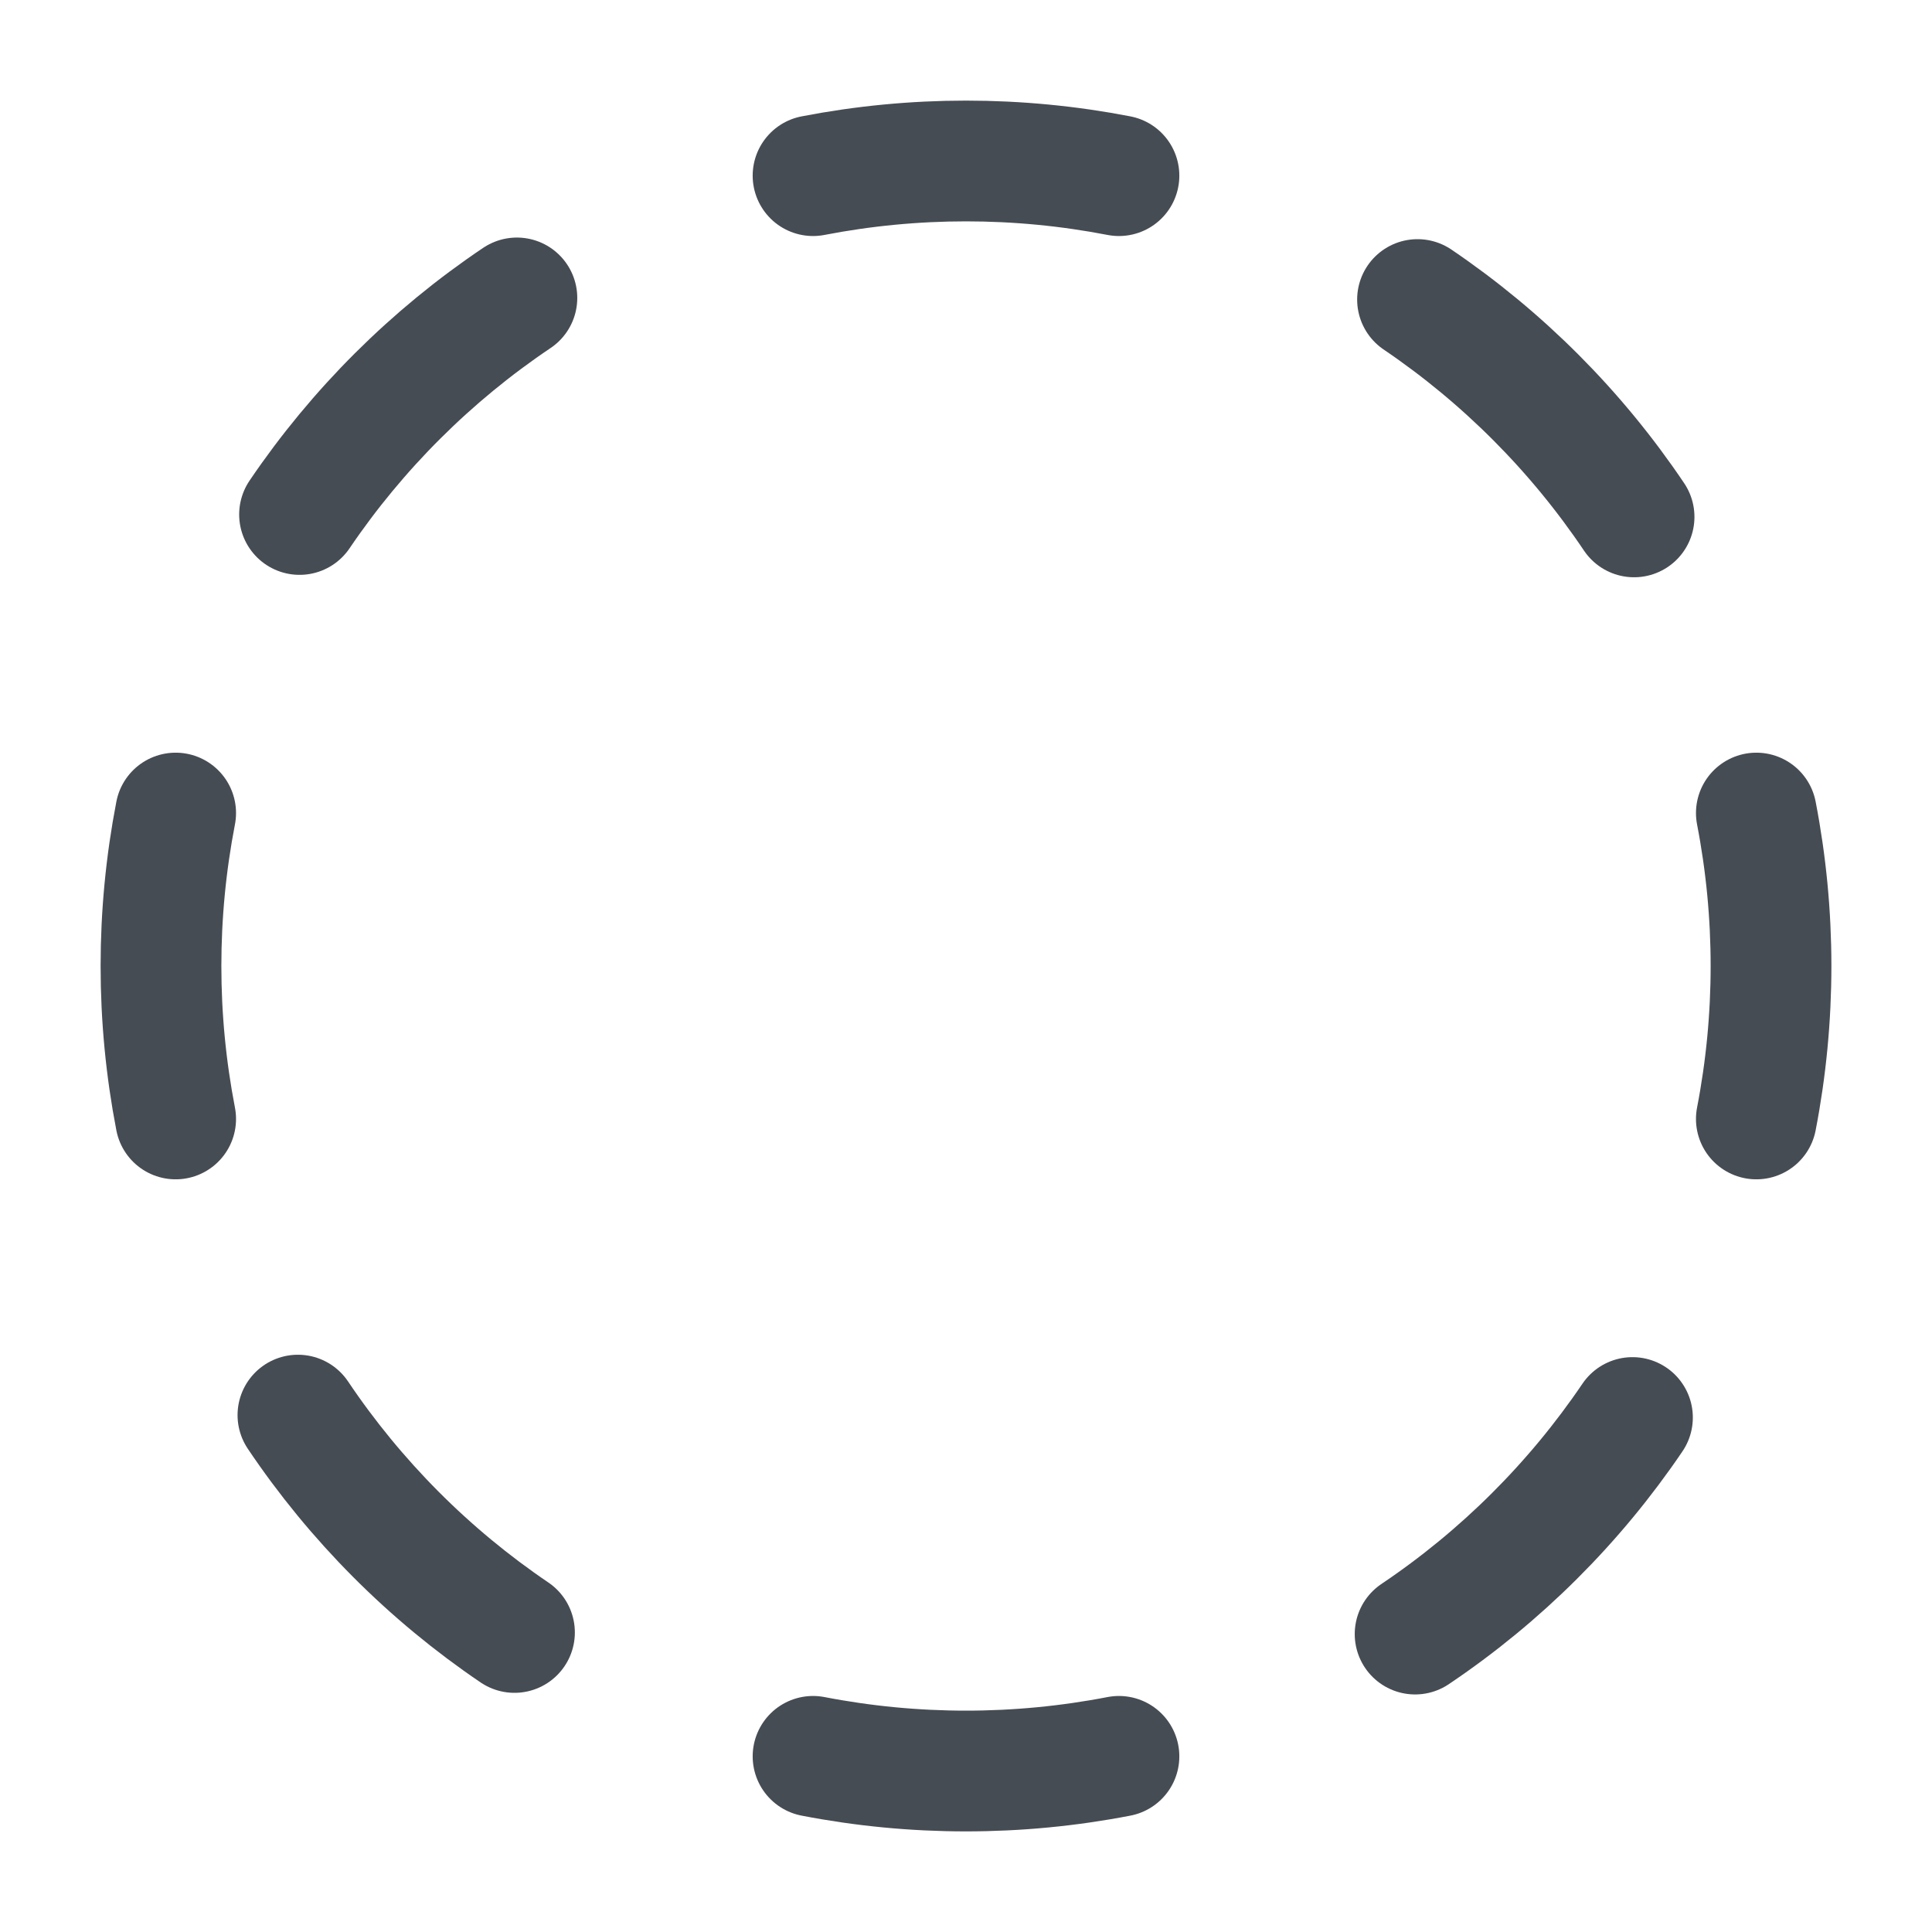
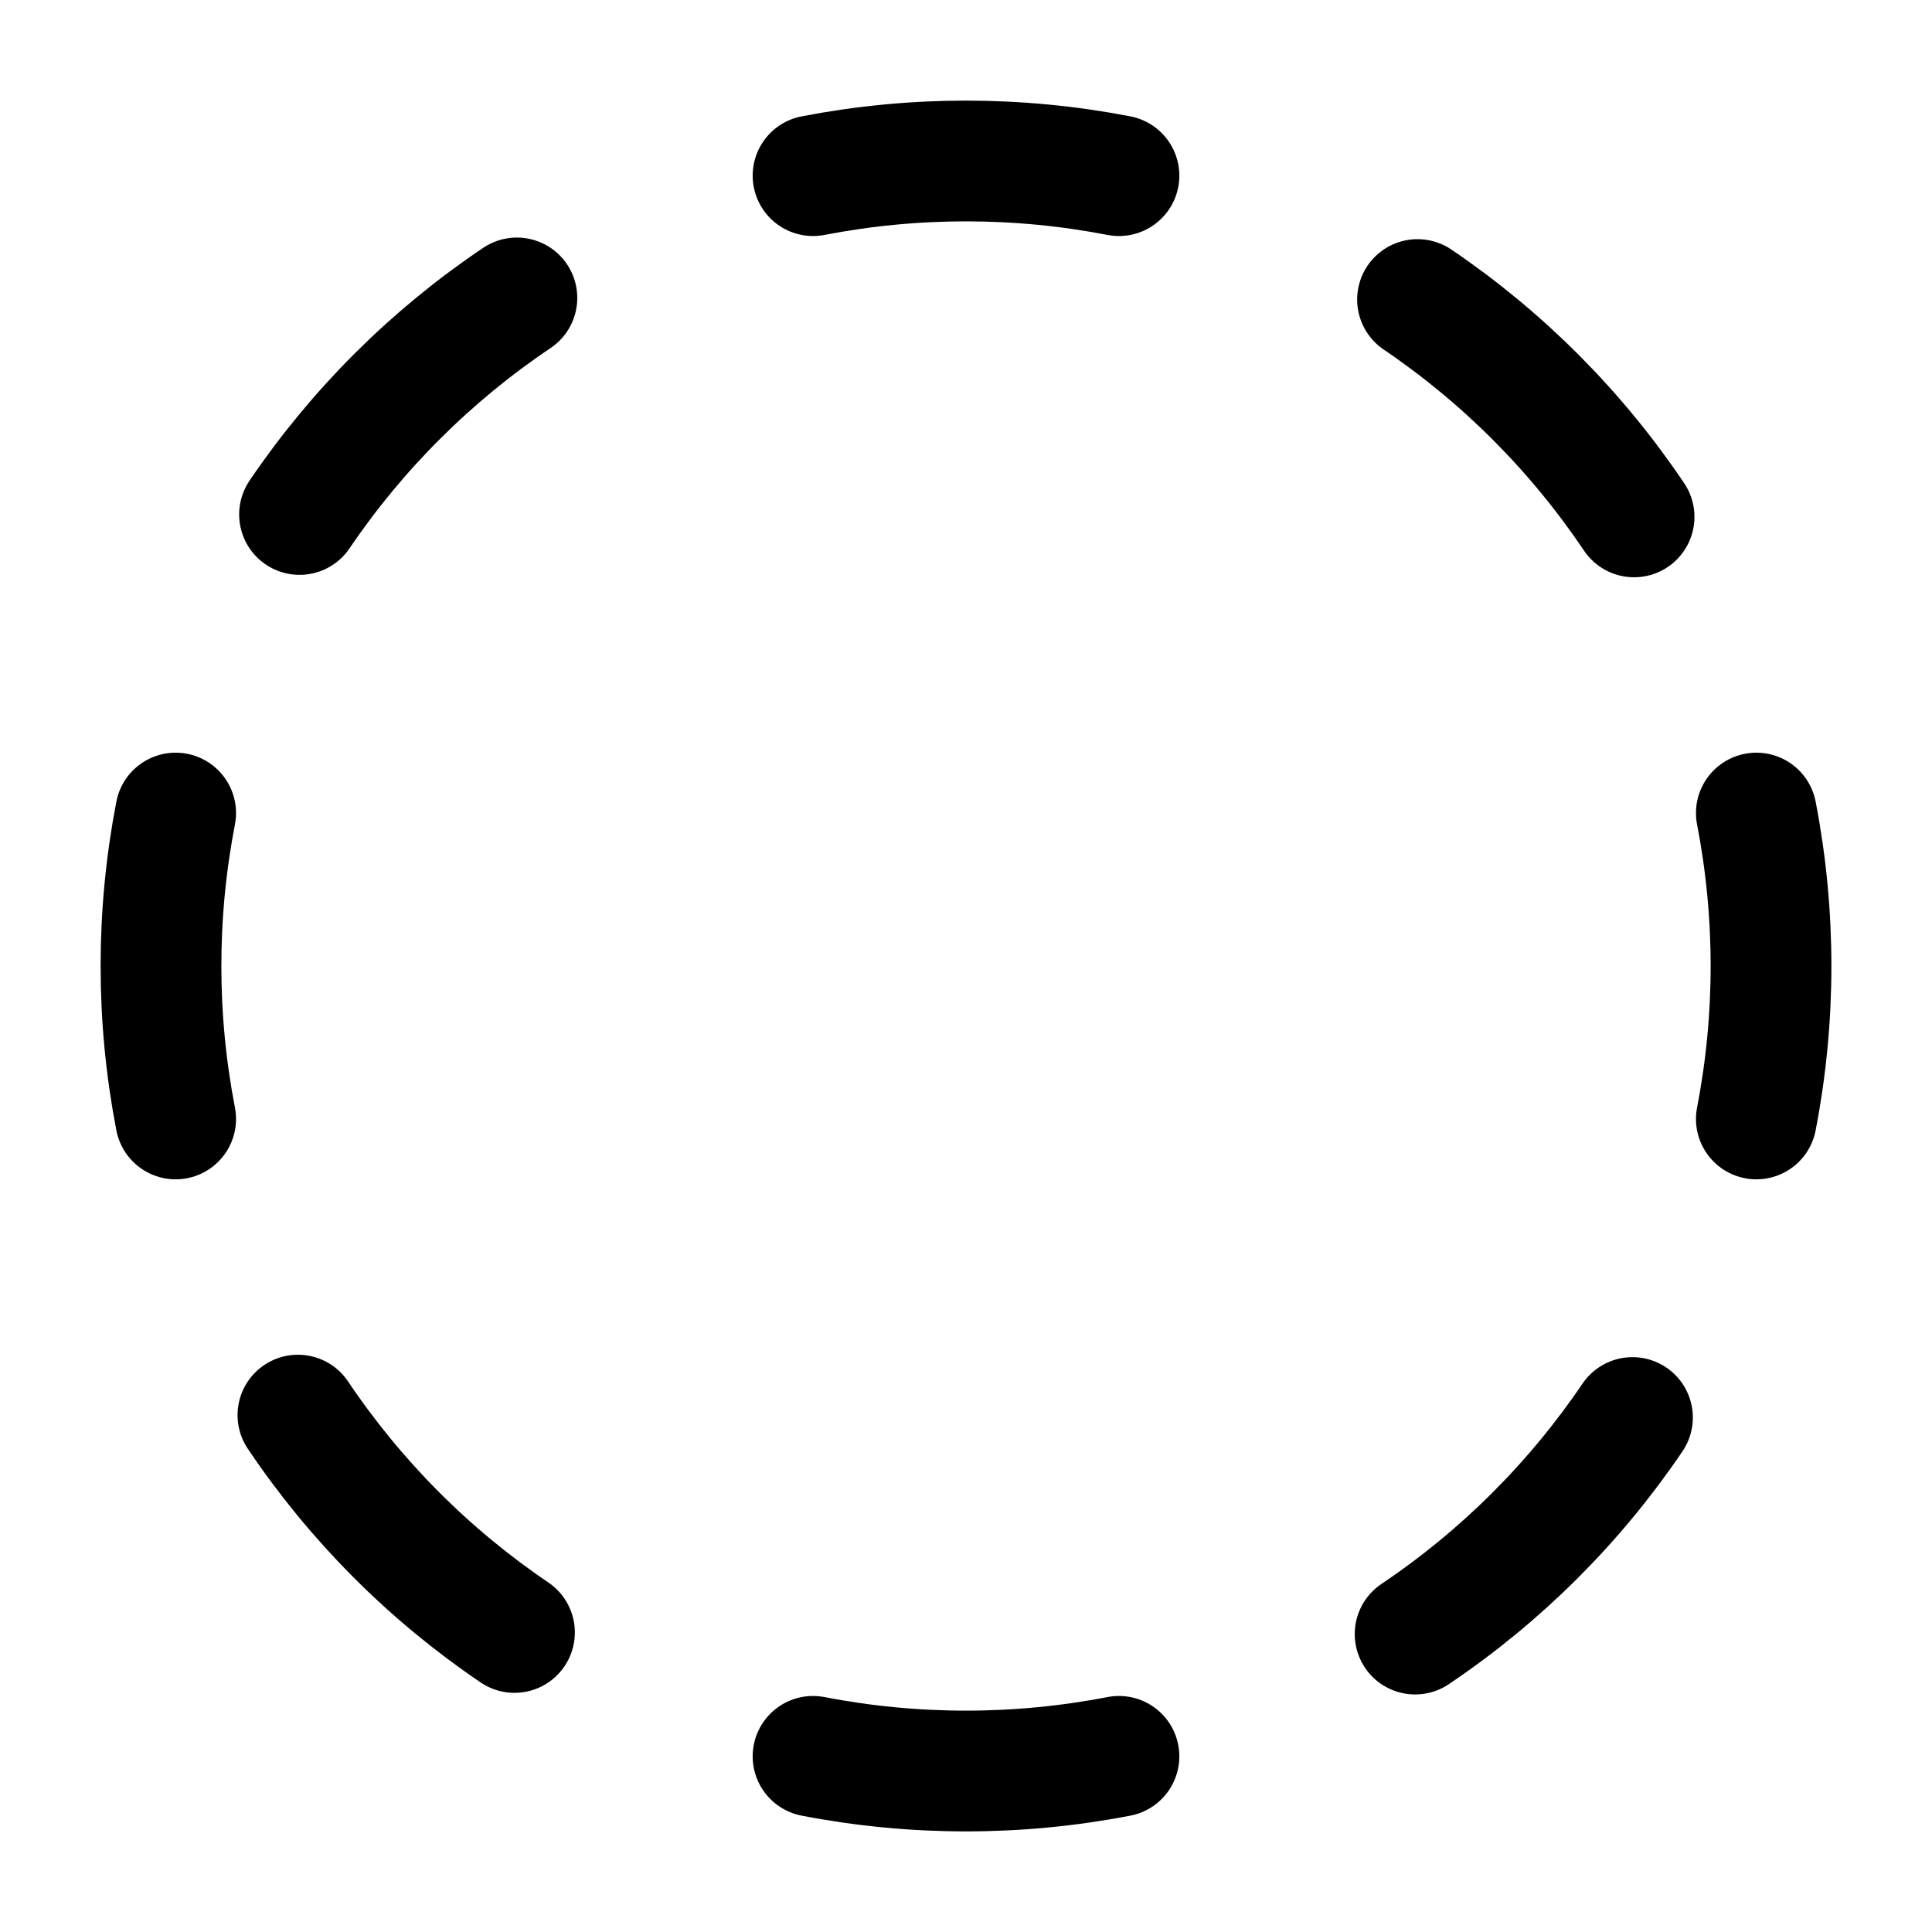
<svg xmlns="http://www.w3.org/2000/svg" width="24" height="24" viewBox="0 0 24 24" fill="none">
-   <path d="M10.1 2.182C11.355 1.939 12.645 1.939 13.9 2.182" stroke="#464C53" stroke-width="1.5" stroke-linecap="round" stroke-linejoin="round" />
-   <path d="M13.9 21.818C12.645 22.061 11.355 22.061 10.1 21.818" stroke="#464C53" stroke-width="1.5" stroke-linecap="round" stroke-linejoin="round" />
-   <path d="M17.609 3.721C18.67 4.44 19.584 5.357 20.299 6.421" stroke="#464C53" stroke-width="1.5" stroke-linecap="round" stroke-linejoin="round" />
-   <path d="M2.182 13.9C1.939 12.645 1.939 11.355 2.182 10.1" stroke="#464C53" stroke-width="1.5" stroke-linecap="round" stroke-linejoin="round" />
-   <path d="M20.279 17.609C19.56 18.671 18.643 19.584 17.579 20.299" stroke="#464C53" stroke-width="1.5" stroke-linecap="round" stroke-linejoin="round" />
-   <path d="M21.818 10.1C22.061 11.355 22.061 12.645 21.818 13.9" stroke="#464C53" stroke-width="1.5" stroke-linecap="round" stroke-linejoin="round" />
-   <path d="M3.721 6.391C4.44 5.33 5.357 4.416 6.421 3.701" stroke="#464C53" stroke-width="1.5" stroke-linecap="round" stroke-linejoin="round" />
-   <path d="M6.391 20.279C5.329 19.56 4.416 18.643 3.701 17.579" stroke="#464C53" stroke-width="1.5" stroke-linecap="round" stroke-linejoin="round" />
+   <path d="M10.1 2.182C11.355 1.939 12.645 1.939 13.9 2.182" stroke="currentColor" stroke-width="1.5" stroke-linecap="round" stroke-linejoin="round" />
+   <path d="M13.9 21.818C12.645 22.061 11.355 22.061 10.1 21.818" stroke="currentColor" stroke-width="1.5" stroke-linecap="round" stroke-linejoin="round" />
+   <path d="M17.609 3.721C18.67 4.44 19.584 5.357 20.299 6.421" stroke="currentColor" stroke-width="1.5" stroke-linecap="round" stroke-linejoin="round" />
+   <path d="M2.182 13.9C1.939 12.645 1.939 11.355 2.182 10.1" stroke="currentColor" stroke-width="1.5" stroke-linecap="round" stroke-linejoin="round" />
+   <path d="M20.279 17.609C19.56 18.671 18.643 19.584 17.579 20.299" stroke="currentColor" stroke-width="1.5" stroke-linecap="round" stroke-linejoin="round" />
+   <path d="M21.818 10.1C22.061 11.355 22.061 12.645 21.818 13.9" stroke="currentColor" stroke-width="1.5" stroke-linecap="round" stroke-linejoin="round" />
+   <path d="M3.721 6.391C4.44 5.33 5.357 4.416 6.421 3.701" stroke="currentColor" stroke-width="1.5" stroke-linecap="round" stroke-linejoin="round" />
+   <path d="M6.391 20.279C5.329 19.56 4.416 18.643 3.701 17.579" stroke="currentColor" stroke-width="1.5" stroke-linecap="round" stroke-linejoin="round" />
</svg>
